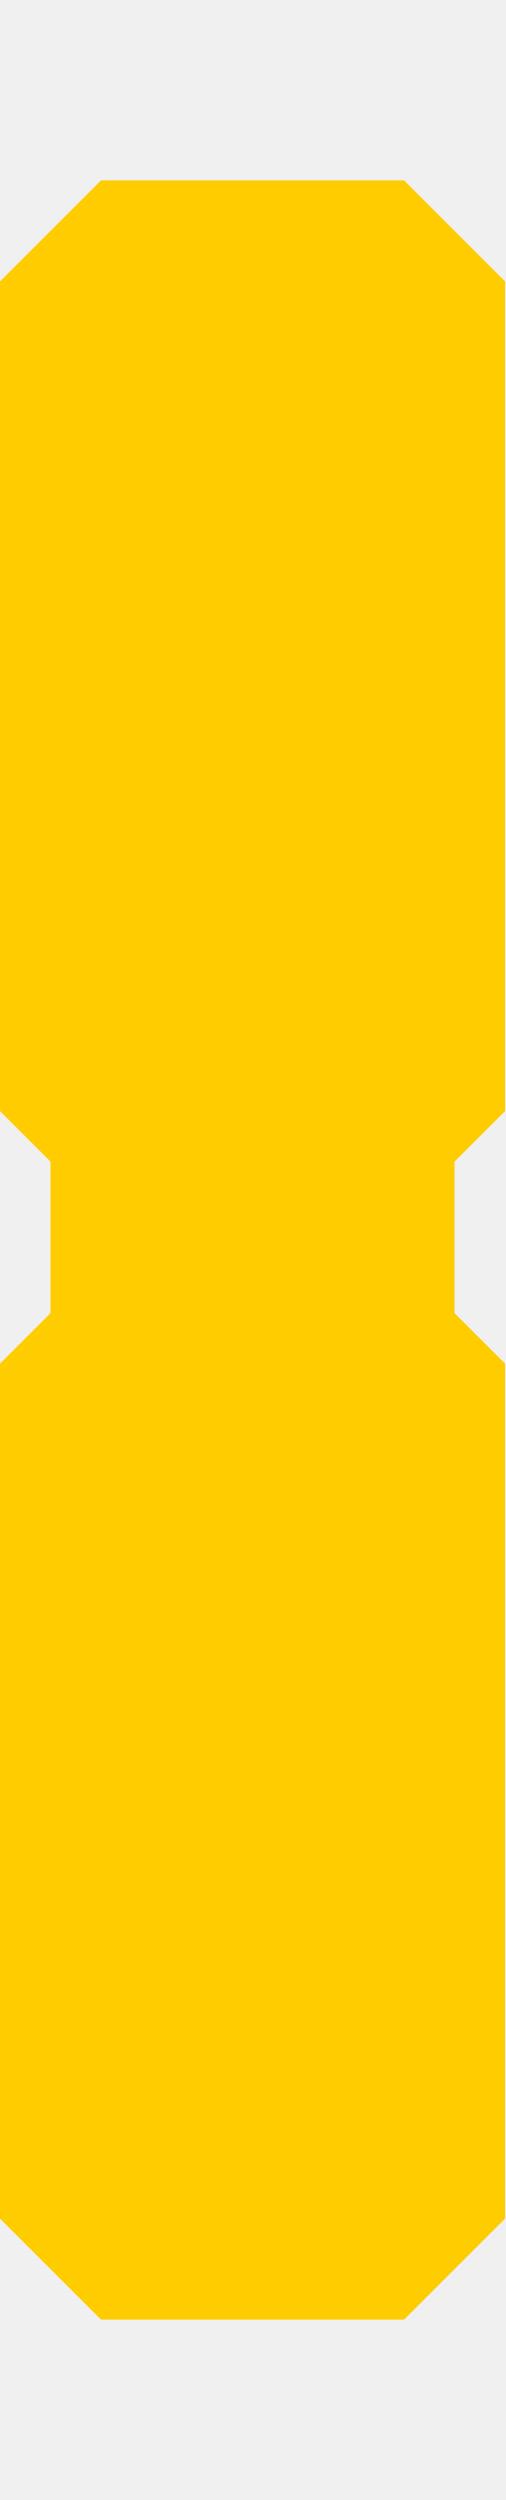
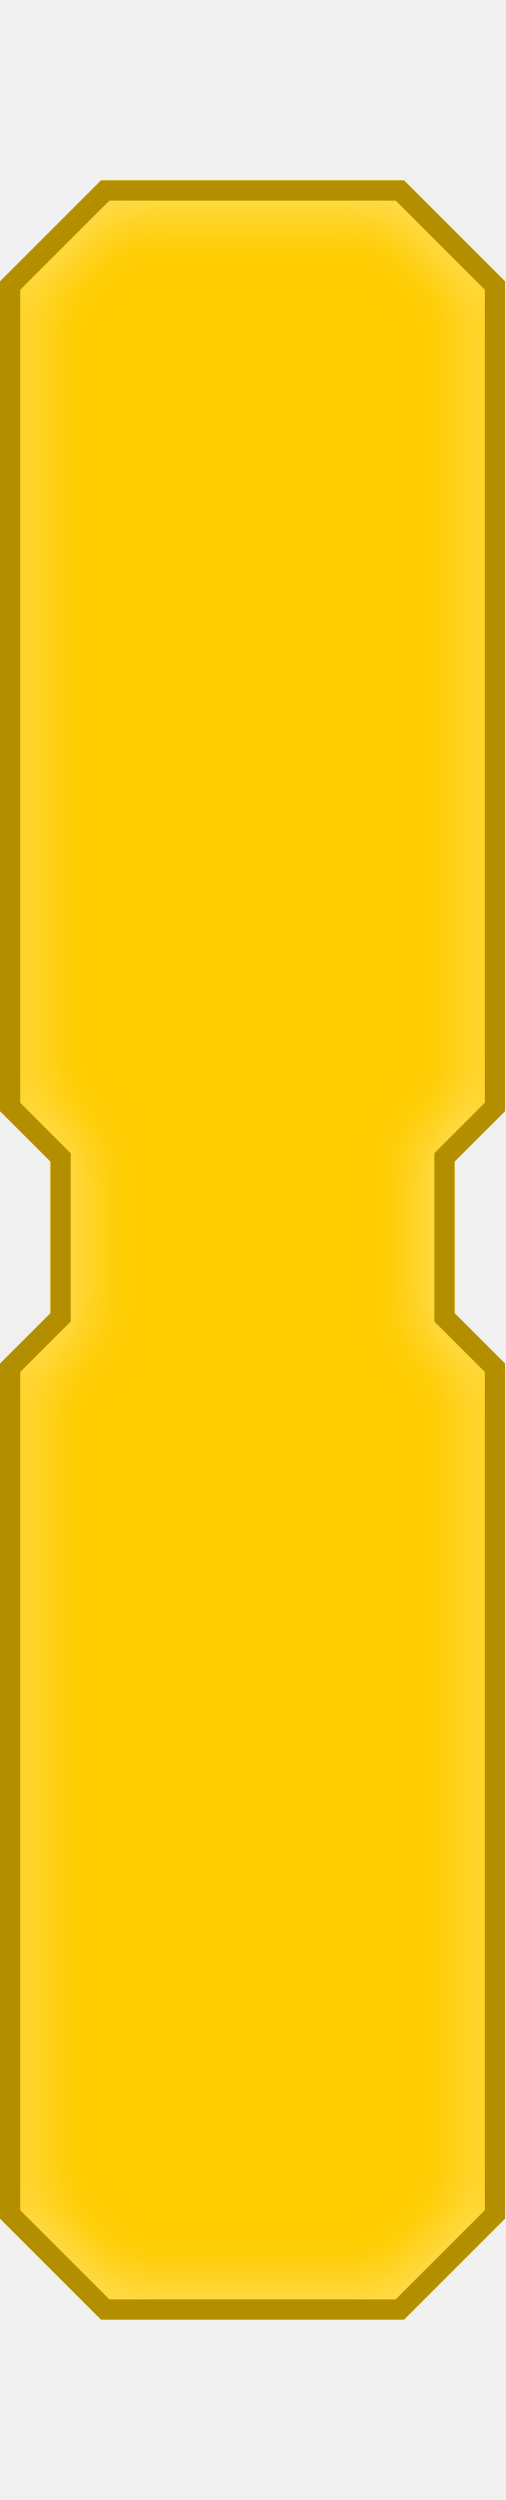
<svg xmlns="http://www.w3.org/2000/svg" viewBox="0 0 20 99" preserveAspectRatio="none">
-   <path d="M4 7.144H16L20 11.144V44L18 46V52L20 54V87.856L16 91.856H4L0 87.856V54L2 52V46L0 44V11.144L4 7.144Z" fill="#ffcc00" />
+   <defs>
+     <path id="shape" d="M4 7.144H16L20 11.144V44L18 46V52L20 54V87.856L16 91.856H4L0 87.856V54L2 52V46L0 44V11.144L4 7.144Z" />
+     <clipPath id="inside">
+       <use href="#shape" />
+     </clipPath>
+     <filter id="inner-glow" x="-50%" y="-20%" width="200%" height="140%">
+       <feGaussianBlur stdDeviation="1" />
+     </filter>
+   </defs>
+   <use href="#shape" fill="#ffcc00" />
+   <g clip-path="url(#inside)">
+     <use href="#shape" fill="none" stroke="#fff" stroke-width="3" stroke-opacity=".32" filter="url(#inner-glow)" />
+     <use href="#shape" fill="none" stroke="#b38f00" stroke-width="1.6" stroke-linejoin="miter" />
+   </g>
</svg>
